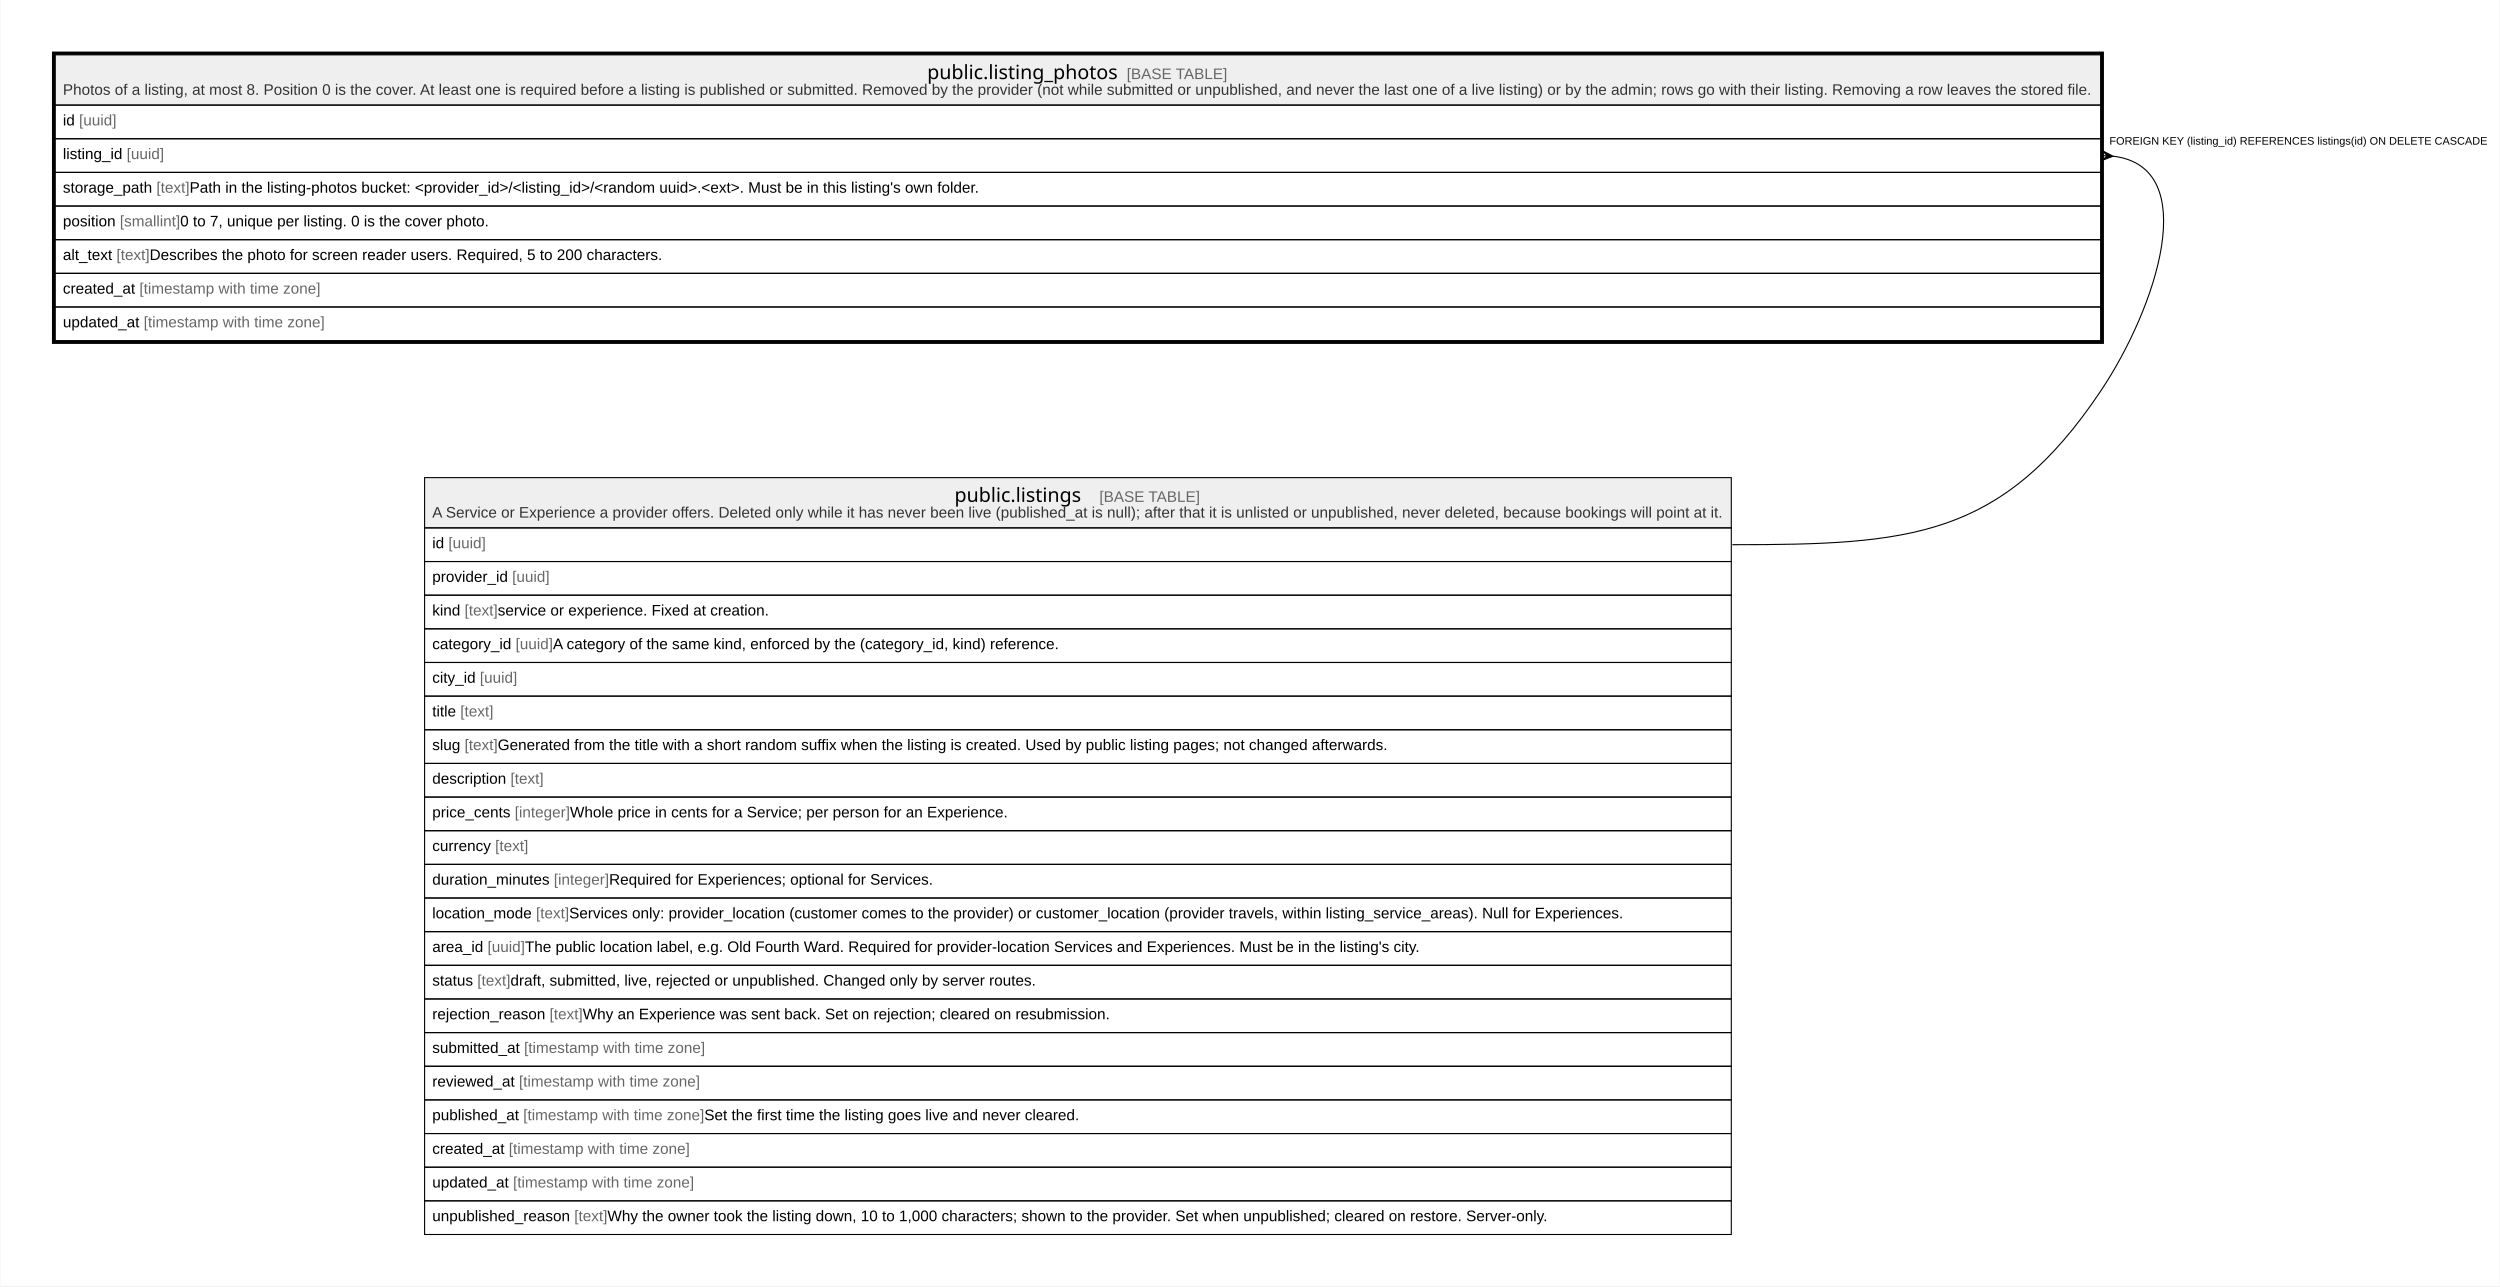
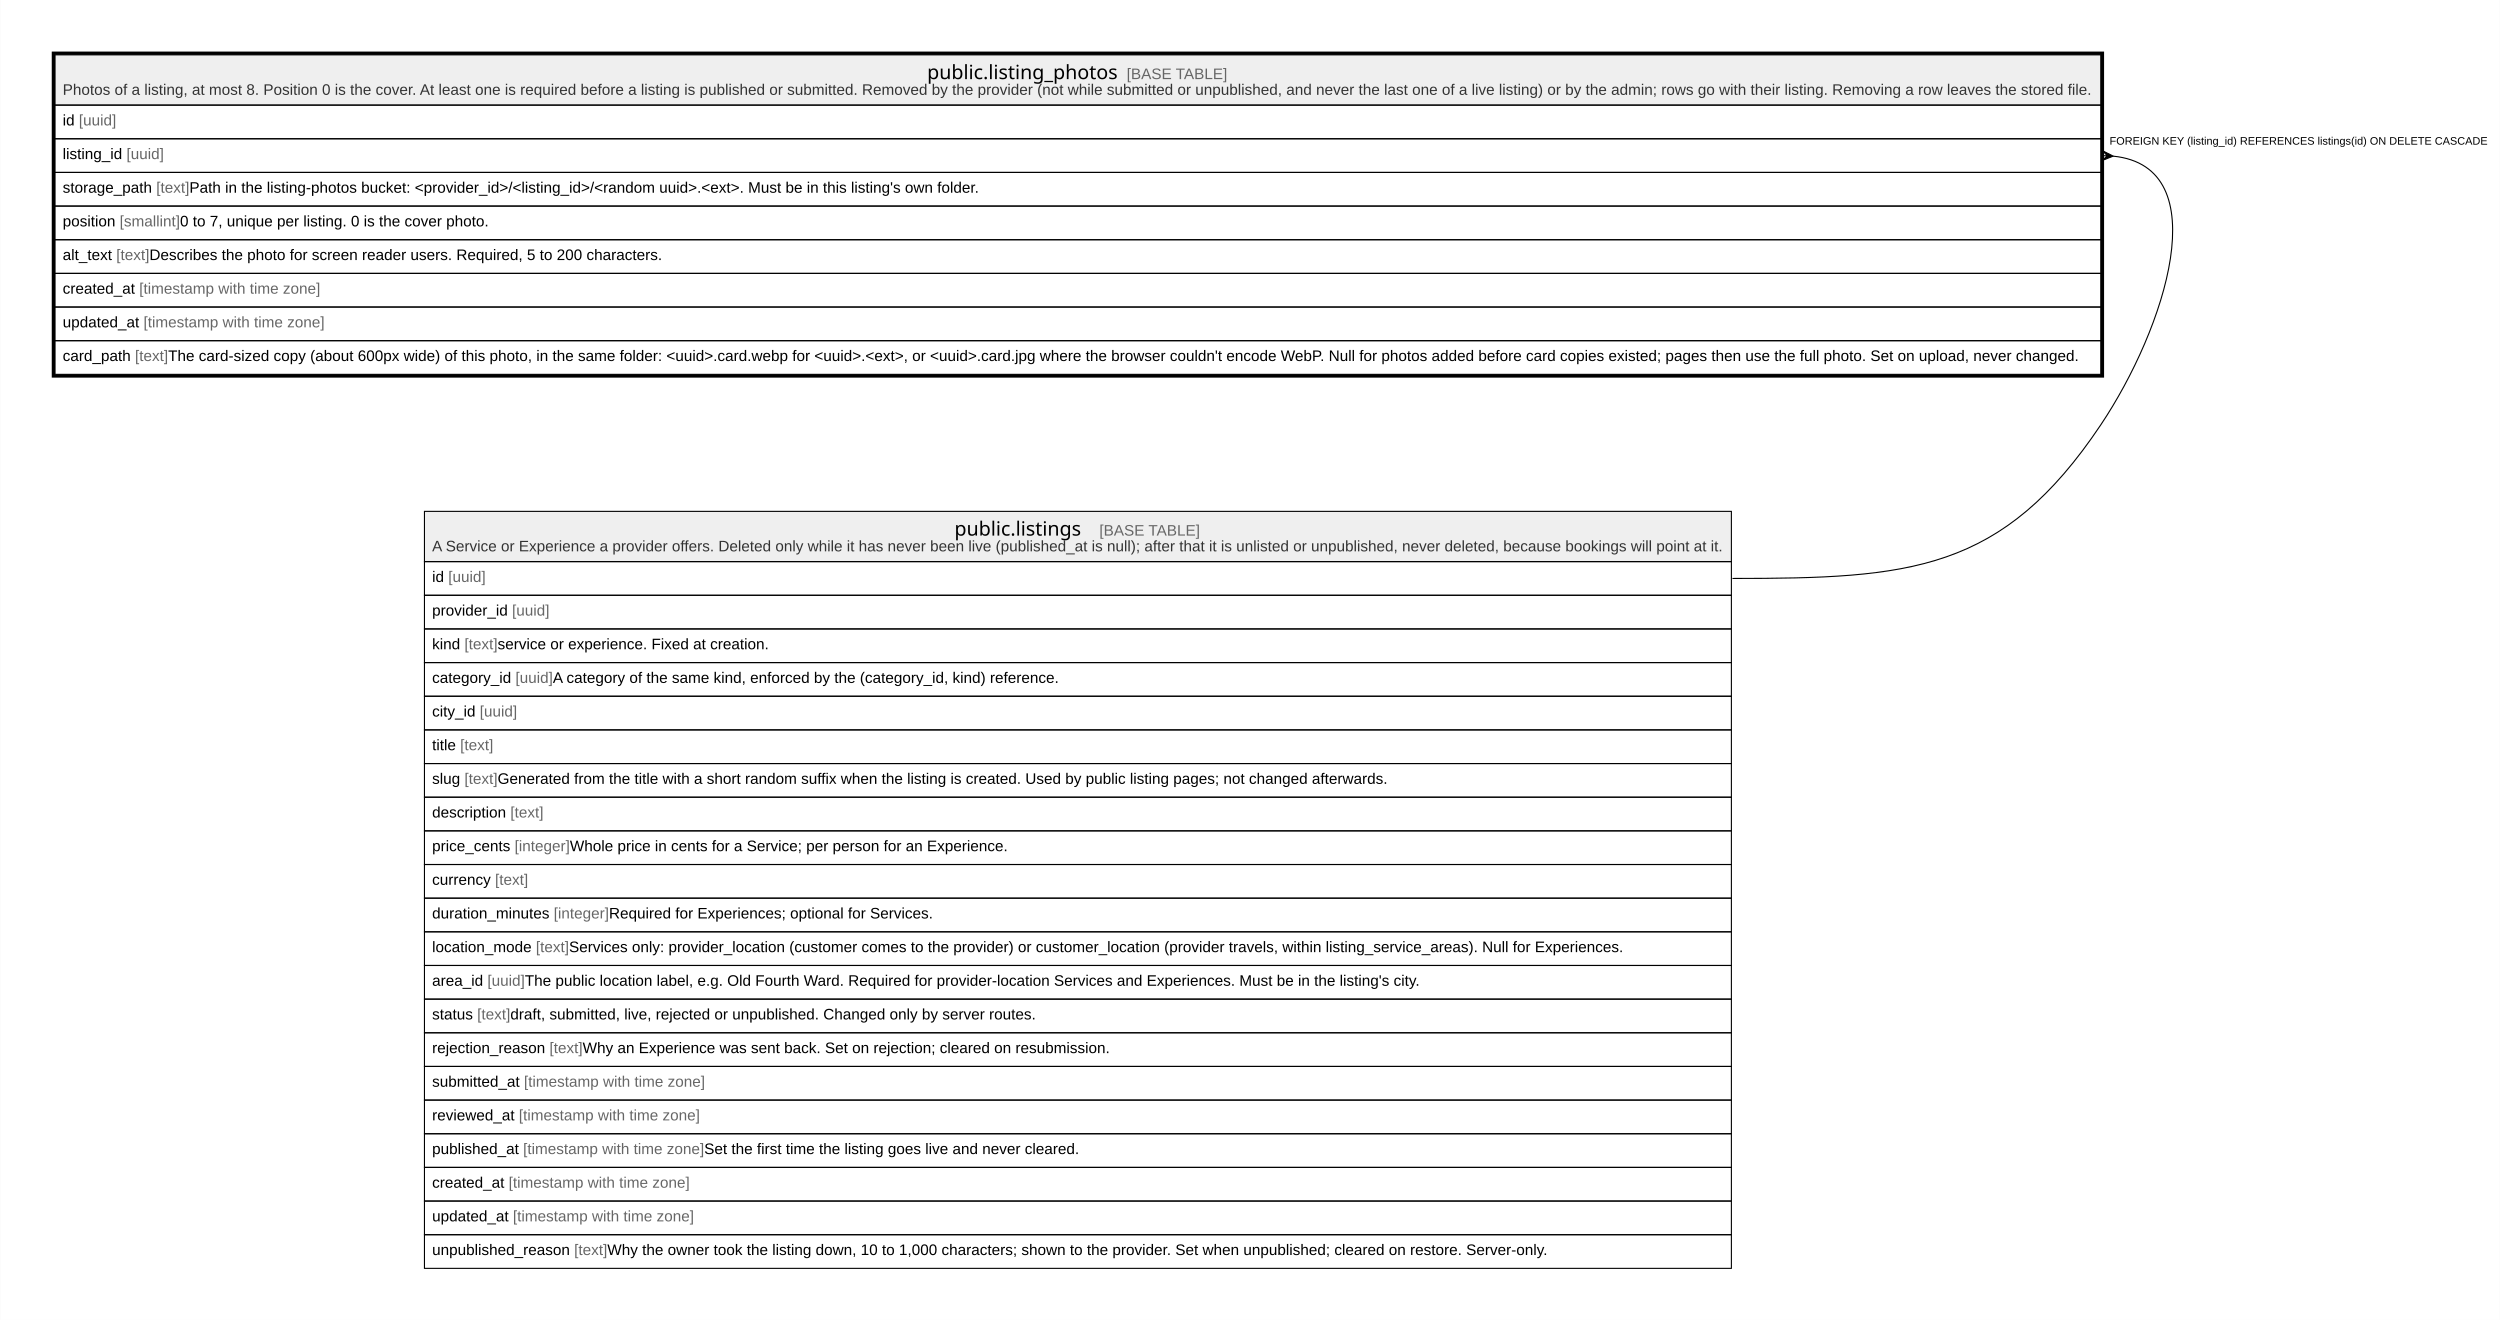
- <svg xmlns="http://www.w3.org/2000/svg" width="2288pt" height="1177pt" viewBox="0.00 0.00 2287.68 1177.20">
-   <g id="graph0" class="graph" transform="scale(1 1) rotate(0) translate(4 1173.2)">
-     <polygon fill="white" stroke="none" points="-4,4 -4,-1173.2 2283.68,-1173.2 2283.68,4 -4,4" />
+ <svg xmlns="http://www.w3.org/2000/svg" width="2288pt" height="1208pt" viewBox="0.00 0.00 2287.68 1208.00">
+   <g id="graph0" class="graph" transform="scale(1 1) rotate(0) translate(4 1204)">
+     <polygon fill="white" stroke="none" points="-4,4 -4,-1204 2283.68,-1204 2283.68,4 -4,4" />
    <g id="node1" class="node">
-       <polygon fill="#efefef" stroke="none" points="46.2,-1077 46.2,-1123 1918.49,-1123 1918.49,-1077 46.2,-1077" />
-       <polygon fill="none" stroke="black" points="46.2,-1077 46.2,-1123 1918.49,-1123 1918.49,-1077 46.2,-1077" />
-       <text text-anchor="start" x="844.35" y="-1100.8" font-family="Arial Bold" font-size="18.00">public.listing_photos</text>
-       <text text-anchor="start" x="995.86" y="-1100.8" font-family="Arial" font-size="14.00">    </text>
-       <text text-anchor="start" x="1026.97" y="-1100.8" font-family="Arial" font-size="14.00" fill="#666666">[BASE TABLE]</text>
-       <text text-anchor="start" x="53.2" y="-1086.4" font-family="Arial" font-size="14.00" fill="#333333">Photos of a listing, at most 8. Position 0 is the cover. At least one is required before a listing is published or submitted. Removed by the provider (not while submitted or unpublished, and never the last one of a live listing) or by the admin; rows go with their listing. Removing a row leaves the stored file.</text>
+       <polygon fill="#efefef" stroke="none" points="46.2,-1107.8 46.2,-1153.8 1918.49,-1153.8 1918.49,-1107.8 46.2,-1107.8" />
+       <polygon fill="none" stroke="black" points="46.2,-1107.8 46.2,-1153.8 1918.49,-1153.8 1918.49,-1107.8 46.2,-1107.8" />
+       <text text-anchor="start" x="844.35" y="-1131.6" font-family="Arial Bold" font-size="18.00">public.listing_photos</text>
+       <text text-anchor="start" x="995.86" y="-1131.6" font-family="Arial" font-size="14.00">    </text>
+       <text text-anchor="start" x="1026.97" y="-1131.6" font-family="Arial" font-size="14.00" fill="#666666">[BASE TABLE]</text>
+       <text text-anchor="start" x="53.2" y="-1117.2" font-family="Arial" font-size="14.00" fill="#333333">Photos of a listing, at most 8. Position 0 is the cover. At least one is required before a listing is published or submitted. Removed by the provider (not while submitted or unpublished, and never the last one of a live listing) or by the admin; rows go with their listing. Removing a row leaves the stored file.</text>
+       <polygon fill="none" stroke="black" points="46.2,-1077 46.2,-1107.8 1918.49,-1107.8 1918.49,-1077 46.2,-1077" />
+       <text text-anchor="start" x="53.2" y="-1089.2" font-family="Arial" font-size="14.00">id </text>
+       <text text-anchor="start" x="67.99" y="-1089.2" font-family="Arial" font-size="14.00" fill="#666666">[uuid]</text>
      <polygon fill="none" stroke="black" points="46.2,-1046.2 46.2,-1077 1918.49,-1077 1918.49,-1046.2 46.2,-1046.2" />
-       <text text-anchor="start" x="53.2" y="-1058.4" font-family="Arial" font-size="14.00">id </text>
-       <text text-anchor="start" x="67.99" y="-1058.4" font-family="Arial" font-size="14.00" fill="#666666">[uuid]</text>
+       <text text-anchor="start" x="53.2" y="-1058.4" font-family="Arial" font-size="14.00">listing_id </text>
+       <text text-anchor="start" x="111.57" y="-1058.4" font-family="Arial" font-size="14.00" fill="#666666">[uuid]</text>
      <polygon fill="none" stroke="black" points="46.2,-1015.4 46.2,-1046.2 1918.49,-1046.2 1918.49,-1015.4 46.2,-1015.4" />
-       <text text-anchor="start" x="53.2" y="-1027.6" font-family="Arial" font-size="14.00">listing_id </text>
-       <text text-anchor="start" x="111.57" y="-1027.6" font-family="Arial" font-size="14.00" fill="#666666">[uuid]</text>
+       <text text-anchor="start" x="53.2" y="-1027.6" font-family="Arial" font-size="14.00">storage_path </text>
+       <text text-anchor="start" x="138.82" y="-1027.6" font-family="Arial" font-size="14.00" fill="#666666">[text]</text>
+       <text text-anchor="start" x="169.16" y="-1027.6" font-family="Arial" font-size="14.00"> Path in the listing-photos bucket: &lt;provider_id&gt;/&lt;listing_id&gt;/&lt;random uuid&gt;.&lt;ext&gt;. Must be in this listing's own folder.</text>
      <polygon fill="none" stroke="black" points="46.2,-984.6 46.2,-1015.4 1918.49,-1015.4 1918.49,-984.6 46.2,-984.6" />
-       <text text-anchor="start" x="53.2" y="-996.8" font-family="Arial" font-size="14.00">storage_path </text>
-       <text text-anchor="start" x="138.82" y="-996.8" font-family="Arial" font-size="14.00" fill="#666666">[text]</text>
-       <text text-anchor="start" x="169.16" y="-996.8" font-family="Arial" font-size="14.00"> Path in the listing-photos bucket: &lt;provider_id&gt;/&lt;listing_id&gt;/&lt;random uuid&gt;.&lt;ext&gt;. Must be in this listing's own folder.</text>
+       <text text-anchor="start" x="53.2" y="-996.8" font-family="Arial" font-size="14.00">position </text>
+       <text text-anchor="start" x="105.34" y="-996.8" font-family="Arial" font-size="14.00" fill="#666666">[smallint]</text>
+       <text text-anchor="start" x="160.58" y="-996.8" font-family="Arial" font-size="14.00"> 0 to 7, unique per listing. 0 is the cover photo.</text>
      <polygon fill="none" stroke="black" points="46.2,-953.8 46.2,-984.6 1918.49,-984.6 1918.49,-953.8 46.2,-953.8" />
-       <text text-anchor="start" x="53.2" y="-966" font-family="Arial" font-size="14.00">position </text>
-       <text text-anchor="start" x="105.34" y="-966" font-family="Arial" font-size="14.00" fill="#666666">[smallint]</text>
-       <text text-anchor="start" x="160.58" y="-966" font-family="Arial" font-size="14.00"> 0 to 7, unique per listing. 0 is the cover photo.</text>
+       <text text-anchor="start" x="53.2" y="-966" font-family="Arial" font-size="14.00">alt_text </text>
+       <text text-anchor="start" x="102.23" y="-966" font-family="Arial" font-size="14.00" fill="#666666">[text]</text>
+       <text text-anchor="start" x="132.57" y="-966" font-family="Arial" font-size="14.00"> Describes the photo for screen reader users. Required, 5 to 200 characters.</text>
      <polygon fill="none" stroke="black" points="46.2,-923 46.2,-953.8 1918.49,-953.8 1918.49,-923 46.2,-923" />
-       <text text-anchor="start" x="53.2" y="-935.2" font-family="Arial" font-size="14.00">alt_text </text>
-       <text text-anchor="start" x="102.23" y="-935.2" font-family="Arial" font-size="14.00" fill="#666666">[text]</text>
-       <text text-anchor="start" x="132.57" y="-935.2" font-family="Arial" font-size="14.00"> Describes the photo for screen reader users. Required, 5 to 200 characters.</text>
+       <text text-anchor="start" x="53.2" y="-935.2" font-family="Arial" font-size="14.00">created_at </text>
+       <text text-anchor="start" x="123.25" y="-935.2" font-family="Arial" font-size="14.00" fill="#666666">[timestamp with time zone]</text>
      <polygon fill="none" stroke="black" points="46.2,-892.2 46.2,-923 1918.49,-923 1918.49,-892.2 46.2,-892.2" />
-       <text text-anchor="start" x="53.2" y="-904.4" font-family="Arial" font-size="14.00">created_at </text>
-       <text text-anchor="start" x="123.25" y="-904.4" font-family="Arial" font-size="14.00" fill="#666666">[timestamp with time zone]</text>
+       <text text-anchor="start" x="53.2" y="-904.4" font-family="Arial" font-size="14.00">updated_at </text>
+       <text text-anchor="start" x="127.16" y="-904.4" font-family="Arial" font-size="14.00" fill="#666666">[timestamp with time zone]</text>
      <polygon fill="none" stroke="black" points="46.2,-861.4 46.2,-892.2 1918.49,-892.2 1918.49,-861.4 46.2,-861.4" />
-       <text text-anchor="start" x="53.2" y="-873.6" font-family="Arial" font-size="14.00">updated_at </text>
-       <text text-anchor="start" x="127.16" y="-873.6" font-family="Arial" font-size="14.00" fill="#666666">[timestamp with time zone]</text>
-       <polygon fill="none" stroke="black" stroke-width="3" points="44.7,-859.9 44.7,-1124.5 1919.99,-1124.5 1919.99,-859.9 44.7,-859.9" />
+       <text text-anchor="start" x="53.2" y="-873.6" font-family="Arial" font-size="14.00">card_path </text>
+       <text text-anchor="start" x="119.36" y="-873.6" font-family="Arial" font-size="14.00" fill="#666666">[text]</text>
+       <text text-anchor="start" x="149.7" y="-873.6" font-family="Arial" font-size="14.00"> The card-sized copy (about 600px wide) of this photo, in the same folder: &lt;uuid&gt;.card.webp for &lt;uuid&gt;.&lt;ext&gt;, or &lt;uuid&gt;.card.jpg where the browser couldn't encode WebP. Null for photos added before card copies existed; pages then use the full photo. Set on upload, never changed.</text>
+       <polygon fill="none" stroke="black" stroke-width="3" points="44.7,-859.9 44.7,-1155.3 1919.99,-1155.3 1919.99,-859.9 44.7,-859.9" />
    </g>
    <g id="node2" class="node">
      <polygon fill="#efefef" stroke="none" points="384.3,-690 384.3,-736 1580.4,-736 1580.4,-690 384.3,-690" />
      <polygon fill="none" stroke="black" points="384.3,-690 384.3,-736 1580.4,-736 1580.4,-690 384.3,-690" />
      <text text-anchor="start" x="869.35" y="-713.8" font-family="Arial Bold" font-size="18.00">public.listings</text>
      <text text-anchor="start" x="970.86" y="-713.8" font-family="Arial" font-size="14.00">    </text>
      <text text-anchor="start" x="1001.97" y="-713.8" font-family="Arial" font-size="14.00" fill="#666666">[BASE TABLE]</text>
      <text text-anchor="start" x="391.3" y="-699.4" font-family="Arial" font-size="14.00" fill="#333333">A Service or Experience a provider offers. Deleted only while it has never been live (published_at is null); after that it is unlisted or unpublished, never deleted, because bookings will point at it.</text>
      <polygon fill="none" stroke="black" points="384.3,-659.2 384.3,-690 1580.4,-690 1580.4,-659.2 384.3,-659.2" />
      <text text-anchor="start" x="391.3" y="-671.4" font-family="Arial" font-size="14.00">id </text>
      <text text-anchor="start" x="406.08" y="-671.4" font-family="Arial" font-size="14.00" fill="#666666">[uuid]</text>
      <polygon fill="none" stroke="black" points="384.3,-628.4 384.3,-659.2 1580.4,-659.2 1580.4,-628.4 384.3,-628.4" />
      <text text-anchor="start" x="391.3" y="-640.6" font-family="Arial" font-size="14.00">provider_id </text>
      <text text-anchor="start" x="464.45" y="-640.6" font-family="Arial" font-size="14.00" fill="#666666">[uuid]</text>
      <polygon fill="none" stroke="black" points="384.3,-597.6 384.3,-628.4 1580.4,-628.4 1580.4,-597.6 384.3,-597.6" />
      <text text-anchor="start" x="391.3" y="-609.8" font-family="Arial" font-size="14.00">kind </text>
      <text text-anchor="start" x="420.87" y="-609.8" font-family="Arial" font-size="14.00" fill="#666666">[text]</text>
      <text text-anchor="start" x="451.21" y="-609.8" font-family="Arial" font-size="14.00"> service or experience. Fixed at creation.</text>
      <polygon fill="none" stroke="black" points="384.3,-566.8 384.3,-597.6 1580.4,-597.6 1580.4,-566.8 384.3,-566.8" />
      <text text-anchor="start" x="391.3" y="-579" font-family="Arial" font-size="14.00">category_id </text>
      <text text-anchor="start" x="467.56" y="-579" font-family="Arial" font-size="14.00" fill="#666666">[uuid]</text>
      <text text-anchor="start" x="501.81" y="-579" font-family="Arial" font-size="14.00"> A category of the same kind, enforced by the (category_id, kind) reference.</text>
      <polygon fill="none" stroke="black" points="384.3,-536 384.3,-566.8 1580.4,-566.8 1580.4,-536 384.3,-536" />
      <text text-anchor="start" x="391.3" y="-548.2" font-family="Arial" font-size="14.00">city_id </text>
      <text text-anchor="start" x="434.87" y="-548.2" font-family="Arial" font-size="14.00" fill="#666666">[uuid]</text>
      <polygon fill="none" stroke="black" points="384.3,-505.2 384.3,-536 1580.4,-536 1580.4,-505.2 384.3,-505.2" />
      <text text-anchor="start" x="391.3" y="-517.4" font-family="Arial" font-size="14.00">title </text>
      <text text-anchor="start" x="416.97" y="-517.4" font-family="Arial" font-size="14.00" fill="#666666">[text]</text>
      <polygon fill="none" stroke="black" points="384.3,-474.4 384.3,-505.2 1580.4,-505.2 1580.4,-474.4 384.3,-474.4" />
      <text text-anchor="start" x="391.3" y="-486.6" font-family="Arial" font-size="14.00">slug </text>
      <text text-anchor="start" x="420.87" y="-486.6" font-family="Arial" font-size="14.00" fill="#666666">[text]</text>
      <text text-anchor="start" x="451.21" y="-486.6" font-family="Arial" font-size="14.00"> Generated from the title with a short random suffix when the listing is created. Used by public listing pages; not changed afterwards.</text>
      <polygon fill="none" stroke="black" points="384.3,-443.6 384.3,-474.4 1580.4,-474.4 1580.4,-443.6 384.3,-443.6" />
      <text text-anchor="start" x="391.3" y="-455.8" font-family="Arial" font-size="14.00">description </text>
      <text text-anchor="start" x="462.89" y="-455.8" font-family="Arial" font-size="14.00" fill="#666666">[text]</text>
      <polygon fill="none" stroke="black" points="384.3,-412.8 384.3,-443.6 1580.4,-443.6 1580.4,-412.8 384.3,-412.8" />
      <text text-anchor="start" x="391.3" y="-425" font-family="Arial" font-size="14.00">price_cents </text>
      <text text-anchor="start" x="466.78" y="-425" font-family="Arial" font-size="14.00" fill="#666666">[integer]</text>
      <text text-anchor="start" x="517.36" y="-425" font-family="Arial" font-size="14.00"> Whole price in cents for a Service; per person for an Experience.</text>
      <polygon fill="none" stroke="black" points="384.3,-382 384.3,-412.8 1580.4,-412.8 1580.4,-382 384.3,-382" />
      <text text-anchor="start" x="391.3" y="-394.2" font-family="Arial" font-size="14.00">currency </text>
      <text text-anchor="start" x="448.87" y="-394.2" font-family="Arial" font-size="14.00" fill="#666666">[text]</text>
      <polygon fill="none" stroke="black" points="384.3,-351.2 384.3,-382 1580.4,-382 1580.4,-351.2 384.3,-351.2" />
      <text text-anchor="start" x="391.3" y="-363.4" font-family="Arial" font-size="14.00">duration_minutes </text>
      <text text-anchor="start" x="502.58" y="-363.4" font-family="Arial" font-size="14.00" fill="#666666">[integer]</text>
      <text text-anchor="start" x="553.17" y="-363.4" font-family="Arial" font-size="14.00"> Required for Experiences; optional for Services.</text>
      <polygon fill="none" stroke="black" points="384.3,-320.4 384.3,-351.2 1580.4,-351.2 1580.4,-320.4 384.3,-320.4" />
      <text text-anchor="start" x="391.3" y="-332.6" font-family="Arial" font-size="14.00">location_mode </text>
      <text text-anchor="start" x="486.25" y="-332.6" font-family="Arial" font-size="14.00" fill="#666666">[text]</text>
      <text text-anchor="start" x="516.59" y="-332.6" font-family="Arial" font-size="14.00"> Services only: provider_location (customer comes to the provider) or customer_location (provider travels, within listing_service_areas). Null for Experiences.</text>
      <polygon fill="none" stroke="black" points="384.3,-289.6 384.3,-320.4 1580.4,-320.4 1580.4,-289.6 384.3,-289.6" />
      <text text-anchor="start" x="391.3" y="-301.8" font-family="Arial" font-size="14.00">area_id </text>
      <text text-anchor="start" x="441.89" y="-301.8" font-family="Arial" font-size="14.00" fill="#666666">[uuid]</text>
      <text text-anchor="start" x="476.14" y="-301.8" font-family="Arial" font-size="14.00"> The public location label, e.g. Old Fourth Ward. Required for provider-location Services and Experiences. Must be in the listing's city.</text>
      <polygon fill="none" stroke="black" points="384.3,-258.8 384.3,-289.6 1580.4,-289.6 1580.4,-258.8 384.3,-258.8" />
      <text text-anchor="start" x="391.3" y="-271" font-family="Arial" font-size="14.00">status </text>
      <text text-anchor="start" x="432.54" y="-271" font-family="Arial" font-size="14.00" fill="#666666">[text]</text>
      <text text-anchor="start" x="462.88" y="-271" font-family="Arial" font-size="14.00"> draft, submitted, live, rejected or unpublished. Changed only by server routes.</text>
      <polygon fill="none" stroke="black" points="384.3,-228 384.3,-258.8 1580.4,-258.8 1580.4,-228 384.3,-228" />
      <text text-anchor="start" x="391.3" y="-240.2" font-family="Arial" font-size="14.00">rejection_reason </text>
      <text text-anchor="start" x="498.69" y="-240.2" font-family="Arial" font-size="14.00" fill="#666666">[text]</text>
      <text text-anchor="start" x="529.04" y="-240.2" font-family="Arial" font-size="14.00"> Why an Experience was sent back. Set on rejection; cleared on resubmission.</text>
      <polygon fill="none" stroke="black" points="384.3,-197.2 384.3,-228 1580.4,-228 1580.4,-197.2 384.3,-197.2" />
      <text text-anchor="start" x="391.3" y="-209.4" font-family="Arial" font-size="14.00">submitted_at </text>
      <text text-anchor="start" x="475.34" y="-209.4" font-family="Arial" font-size="14.00" fill="#666666">[timestamp with time zone]</text>
      <polygon fill="none" stroke="black" points="384.3,-166.4 384.3,-197.2 1580.4,-197.2 1580.4,-166.4 384.3,-166.4" />
      <text text-anchor="start" x="391.3" y="-178.6" font-family="Arial" font-size="14.00">reviewed_at </text>
      <text text-anchor="start" x="470.67" y="-178.6" font-family="Arial" font-size="14.00" fill="#666666">[timestamp with time zone]</text>
      <polygon fill="none" stroke="black" points="384.3,-135.6 384.3,-166.4 1580.4,-166.4 1580.4,-135.6 384.3,-135.6" />
      <text text-anchor="start" x="391.3" y="-147.8" font-family="Arial" font-size="14.00">published_at </text>
      <text text-anchor="start" x="474.58" y="-147.8" font-family="Arial" font-size="14.00" fill="#666666">[timestamp with time zone]</text>
      <text text-anchor="start" x="640.31" y="-147.8" font-family="Arial" font-size="14.00"> Set the first time the listing goes live and never cleared.</text>
      <polygon fill="none" stroke="black" points="384.3,-104.8 384.3,-135.6 1580.4,-135.6 1580.4,-104.8 384.3,-104.8" />
      <text text-anchor="start" x="391.3" y="-117" font-family="Arial" font-size="14.00">created_at </text>
      <text text-anchor="start" x="461.34" y="-117" font-family="Arial" font-size="14.00" fill="#666666">[timestamp with time zone]</text>
      <polygon fill="none" stroke="black" points="384.3,-74 384.3,-104.8 1580.4,-104.8 1580.4,-74 384.3,-74" />
      <text text-anchor="start" x="391.3" y="-86.2" font-family="Arial" font-size="14.00">updated_at </text>
      <text text-anchor="start" x="465.25" y="-86.2" font-family="Arial" font-size="14.00" fill="#666666">[timestamp with time zone]</text>
      <polygon fill="none" stroke="black" points="384.3,-43.2 384.3,-74 1580.4,-74 1580.4,-43.2 384.3,-43.2" />
      <text text-anchor="start" x="391.3" y="-55.4" font-family="Arial" font-size="14.00">unpublished_reason </text>
      <text text-anchor="start" x="521.29" y="-55.4" font-family="Arial" font-size="14.00" fill="#666666">[text]</text>
      <text text-anchor="start" x="551.63" y="-55.4" font-family="Arial" font-size="14.00"> Why the owner took the listing down, 10 to 1,000 characters; shown to the provider. Set when unpublished; cleared on restore. Server-only.</text>
    </g>
    <g id="edge1" class="edge">
-       <path fill="none" stroke="black" d="M1929.84,-1030.22C2011.99,-1020.52 1969.79,-891.78 1918.49,-815.2 1828.16,-680.33 1743.73,-674.6 1581.4,-674.6" />
-       <polygon fill="black" stroke="black" points="1929.81,-1030.22 1919.58,-1026.29 1924.49,-1030.52 1920.16,-1030.76 1920.16,-1030.76 1920.16,-1030.76 1924.49,-1030.52 1920.08,-1035.27 1929.81,-1030.22" />
-       <text text-anchor="start" x="1926.49" y="-1040.8" font-family="Arial" font-size="10.00">FOREIGN KEY (listing_id) REFERENCES listings(id) ON DELETE CASCADE</text>
+       <path fill="none" stroke="black" d="M1929.88,-1061.09C2025.7,-1051.35 1977.39,-903.19 1918.49,-815.2 1828.2,-680.3 1743.73,-674.6 1581.4,-674.6" />
+       <polygon fill="black" stroke="black" points="1929.82,-1061.1 1919.61,-1057.09 1924.49,-1061.36 1920.16,-1061.57 1920.16,-1061.57 1920.16,-1061.57 1924.49,-1061.36 1920.05,-1066.08 1929.82,-1061.1" />
+       <text text-anchor="start" x="1926.49" y="-1071.6" font-family="Arial" font-size="10.00">FOREIGN KEY (listing_id) REFERENCES listings(id) ON DELETE CASCADE</text>
    </g>
  </g>
</svg>
